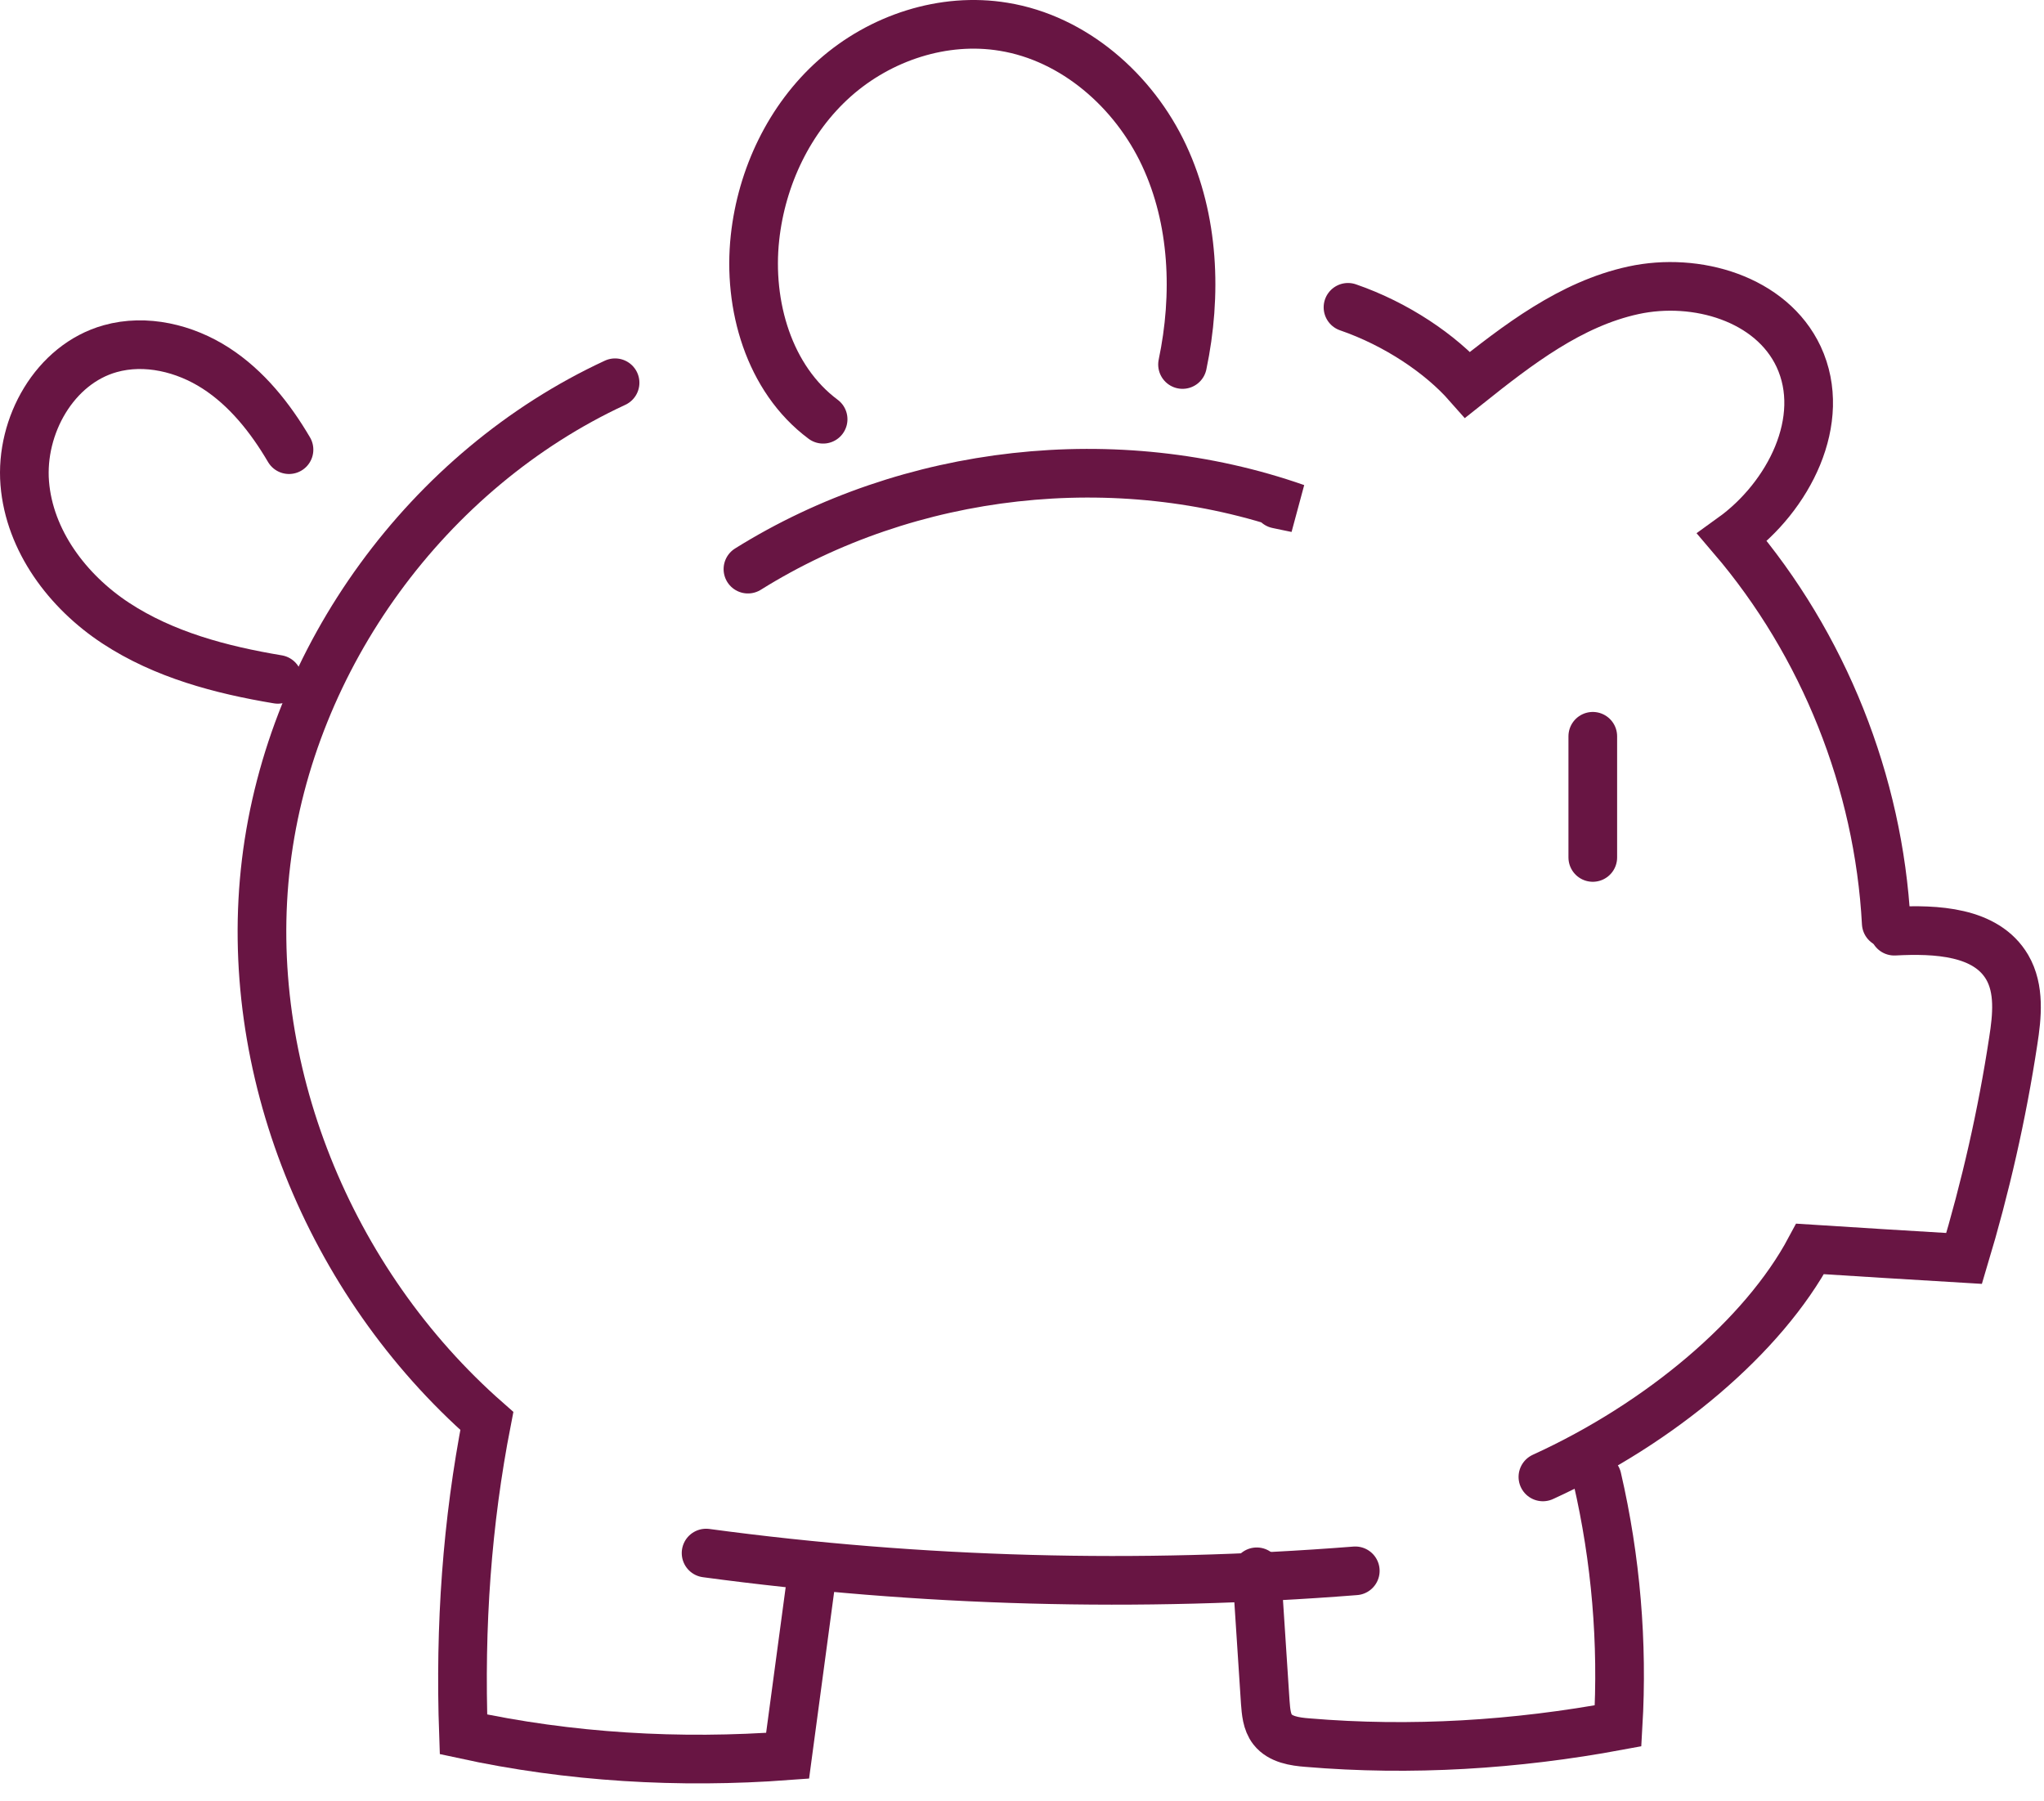
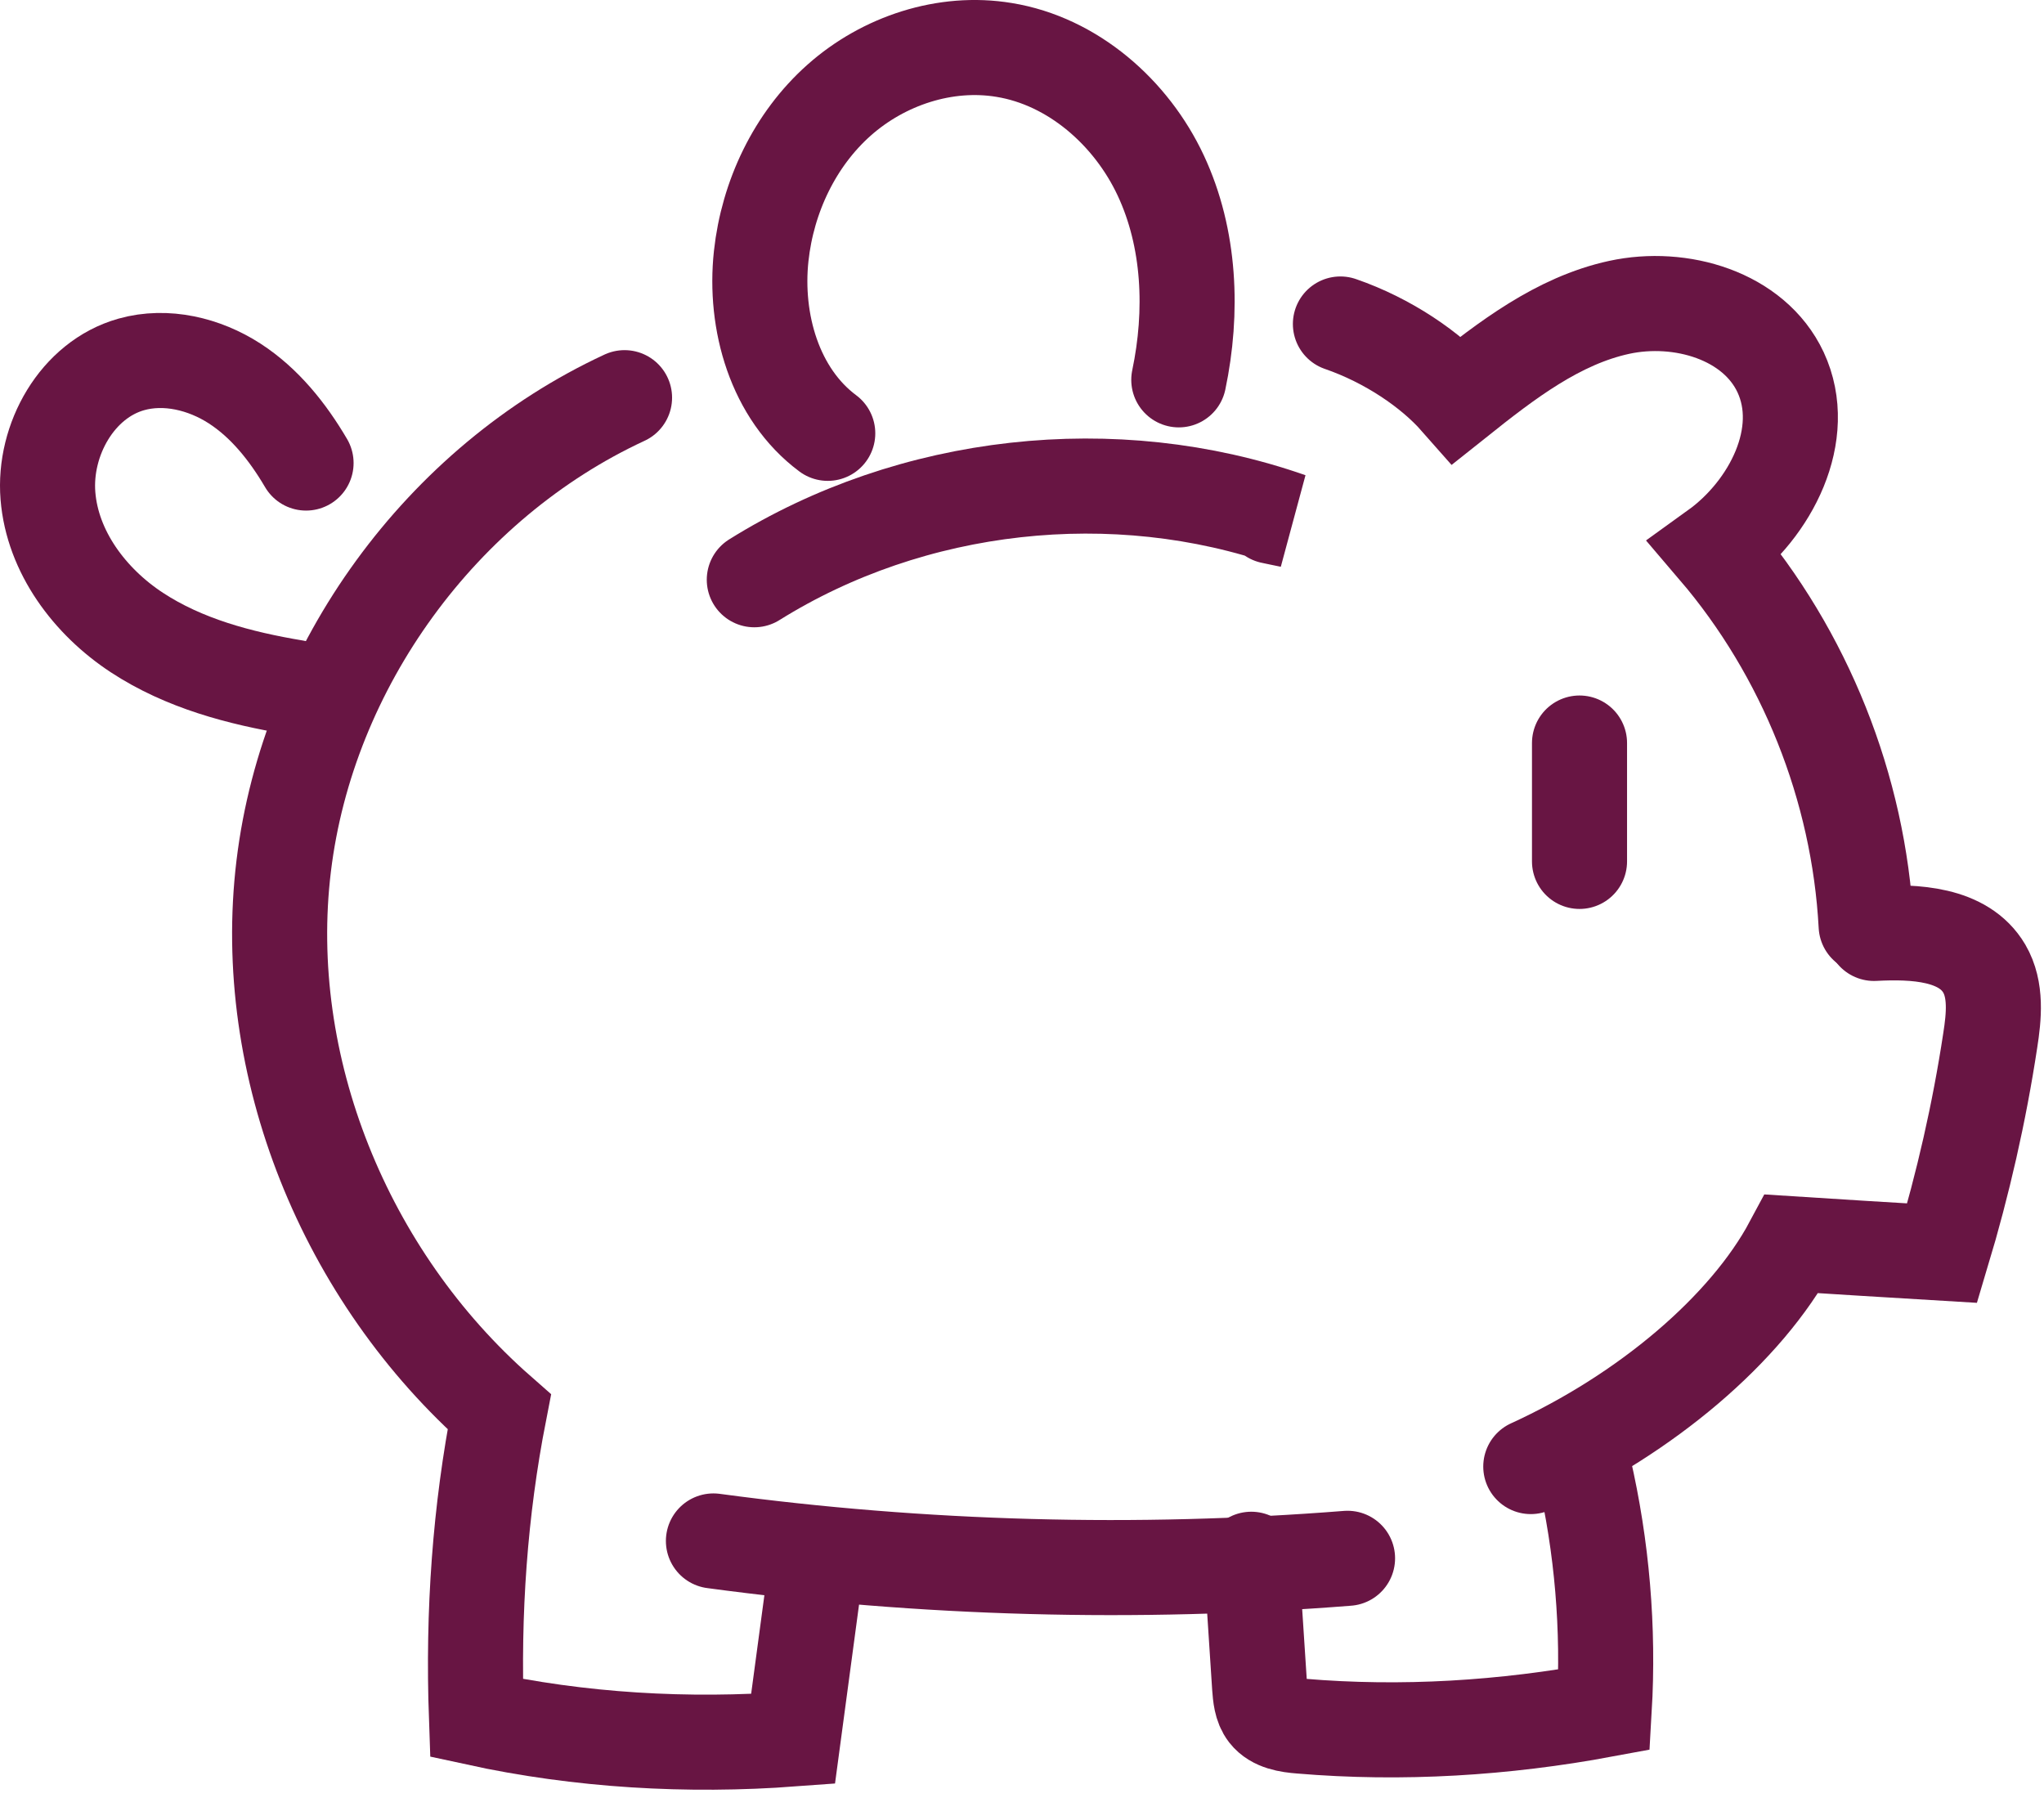
- <svg xmlns="http://www.w3.org/2000/svg" width="84" height="74" viewBox="0 0 84 74" fill="none">
-   <path d="M30.737 23.391C37.367 19.251 45.897 18.301 53.267 20.881C53.007 20.831 52.747 20.771 52.497 20.721" stroke="#681543" stroke-width="2" stroke-miterlimit="10" stroke-linecap="round" />
-   <path d="M11.877 18.481C11.107 17.171 10.137 15.951 8.867 15.131C7.597 14.311 5.987 13.921 4.527 14.331C2.247 14.971 0.827 17.501 1.017 19.861C1.207 22.221 2.777 24.311 4.757 25.611C6.737 26.911 9.077 27.531 11.417 27.921" stroke="#681543" stroke-width="2" stroke-miterlimit="10" stroke-linecap="round" />
-   <path d="M25.277 15.731C17.577 19.301 11.957 27.011 10.937 35.431C9.917 43.851 13.507 52.691 20.007 58.401C19.197 62.551 18.887 66.801 19.047 71.281C23.407 72.231 27.927 72.491 32.367 72.161L33.327 65.011" stroke="#681543" stroke-width="2" stroke-miterlimit="10" stroke-linecap="round" />
-   <path d="M29.017 63.831C37.847 65.021 46.817 65.261 55.697 64.561" stroke="#681543" stroke-width="2" stroke-miterlimit="10" stroke-linecap="round" />
-   <path d="M51.647 64.601L51.997 69.961C52.027 70.351 52.057 70.771 52.297 71.081C52.617 71.491 53.207 71.581 53.727 71.621C57.987 71.981 62.297 71.711 66.497 70.931C66.697 67.521 66.407 64.081 65.637 60.751" stroke="#681543" stroke-width="2" stroke-miterlimit="10" stroke-linecap="round" />
-   <path d="M63.407 60.701C68.247 58.491 72.467 54.921 74.387 51.331C76.387 51.461 78.397 51.581 80.717 51.721C81.597 48.791 82.277 45.811 82.737 42.781C82.897 41.761 83.007 40.641 82.487 39.751C81.617 38.271 79.557 38.181 77.847 38.271" stroke="#681543" stroke-width="2" stroke-miterlimit="10" stroke-linecap="round" />
-   <path d="M55.397 12.631C57.397 13.321 59.207 14.551 60.317 15.811C62.377 14.171 64.547 12.491 67.127 11.931C69.707 11.371 72.797 12.271 73.917 14.661C75.127 17.261 73.507 20.421 71.187 22.091C74.947 26.491 77.207 32.151 77.517 37.941" stroke="#681543" stroke-width="2" stroke-miterlimit="10" stroke-linecap="round" />
-   <path d="M65.457 30.261V35.241" stroke="#681543" stroke-width="2" stroke-miterlimit="10" stroke-linecap="round" />
-   <path d="M33.827 17.231C31.597 15.571 30.727 12.541 31.027 9.771C31.297 7.281 32.437 4.871 34.307 3.211C36.177 1.551 38.777 0.691 41.247 1.101C44.137 1.571 46.597 3.731 47.837 6.381C49.077 9.031 49.197 12.121 48.597 14.981" stroke="#681543" stroke-width="2" stroke-miterlimit="10" stroke-linecap="round" />
+ <svg xmlns="http://www.w3.org/2000/svg" width="86" height="76" viewBox="0 0 86 76" fill="none">
+   <path d="M31.737 24.391C38.367 20.251 46.897 19.301 54.267 21.881C54.007 21.831 53.747 21.771 53.497 21.721" stroke="#681543" stroke-width="4" stroke-miterlimit="10" stroke-linecap="round" />
+   <path d="M12.877 19.481C12.107 18.171 11.137 16.951 9.867 16.131C8.597 15.311 6.987 14.921 5.527 15.331C3.247 15.971 1.827 18.501 2.017 20.861C2.207 23.221 3.777 25.311 5.757 26.611C7.737 27.911 10.077 28.531 12.417 28.921" stroke="#681543" stroke-width="4" stroke-miterlimit="10" stroke-linecap="round" />
+   <path d="M26.277 16.731C18.577 20.301 12.957 28.011 11.937 36.431C10.917 44.851 14.507 53.691 21.007 59.401C20.197 63.551 19.887 67.801 20.047 72.281C24.407 73.231 28.927 73.491 33.367 73.161L34.327 66.011" stroke="#681543" stroke-width="4" stroke-miterlimit="10" stroke-linecap="round" />
+   <path d="M30.017 64.831C38.847 66.021 47.817 66.261 56.697 65.561" stroke="#681543" stroke-width="4" stroke-miterlimit="10" stroke-linecap="round" />
+   <path d="M52.647 65.601L52.997 70.961C53.027 71.351 53.057 71.771 53.297 72.081C53.617 72.491 54.207 72.581 54.727 72.621C58.987 72.981 63.297 72.711 67.497 71.931C67.697 68.521 67.407 65.081 66.637 61.751" stroke="#681543" stroke-width="4" stroke-miterlimit="10" stroke-linecap="round" />
+   <path d="M64.407 61.701C69.247 59.491 73.467 55.921 75.387 52.331C77.387 52.461 79.397 52.581 81.717 52.721C82.597 49.791 83.277 46.811 83.737 43.781C83.897 42.761 84.007 41.641 83.487 40.751C82.617 39.271 80.557 39.181 78.847 39.271" stroke="#681543" stroke-width="4" stroke-miterlimit="10" stroke-linecap="round" />
+   <path d="M56.397 13.631C58.397 14.321 60.207 15.551 61.317 16.811C63.377 15.171 65.547 13.491 68.127 12.931C70.707 12.371 73.797 13.271 74.917 15.661C76.127 18.261 74.507 21.421 72.187 23.091C75.947 27.491 78.207 33.151 78.517 38.941" stroke="#681543" stroke-width="4" stroke-miterlimit="10" stroke-linecap="round" />
+   <path d="M66.457 31.261V36.241" stroke="#681543" stroke-width="4" stroke-miterlimit="10" stroke-linecap="round" />
+   <path d="M34.827 18.231C32.597 16.571 31.727 13.541 32.027 10.771C32.297 8.281 33.437 5.871 35.307 4.211C37.177 2.551 39.777 1.691 42.247 2.101C45.137 2.571 47.597 4.731 48.837 7.381C50.077 10.031 50.197 13.121 49.597 15.981" stroke="#681543" stroke-width="4" stroke-miterlimit="10" stroke-linecap="round" />
</svg>
